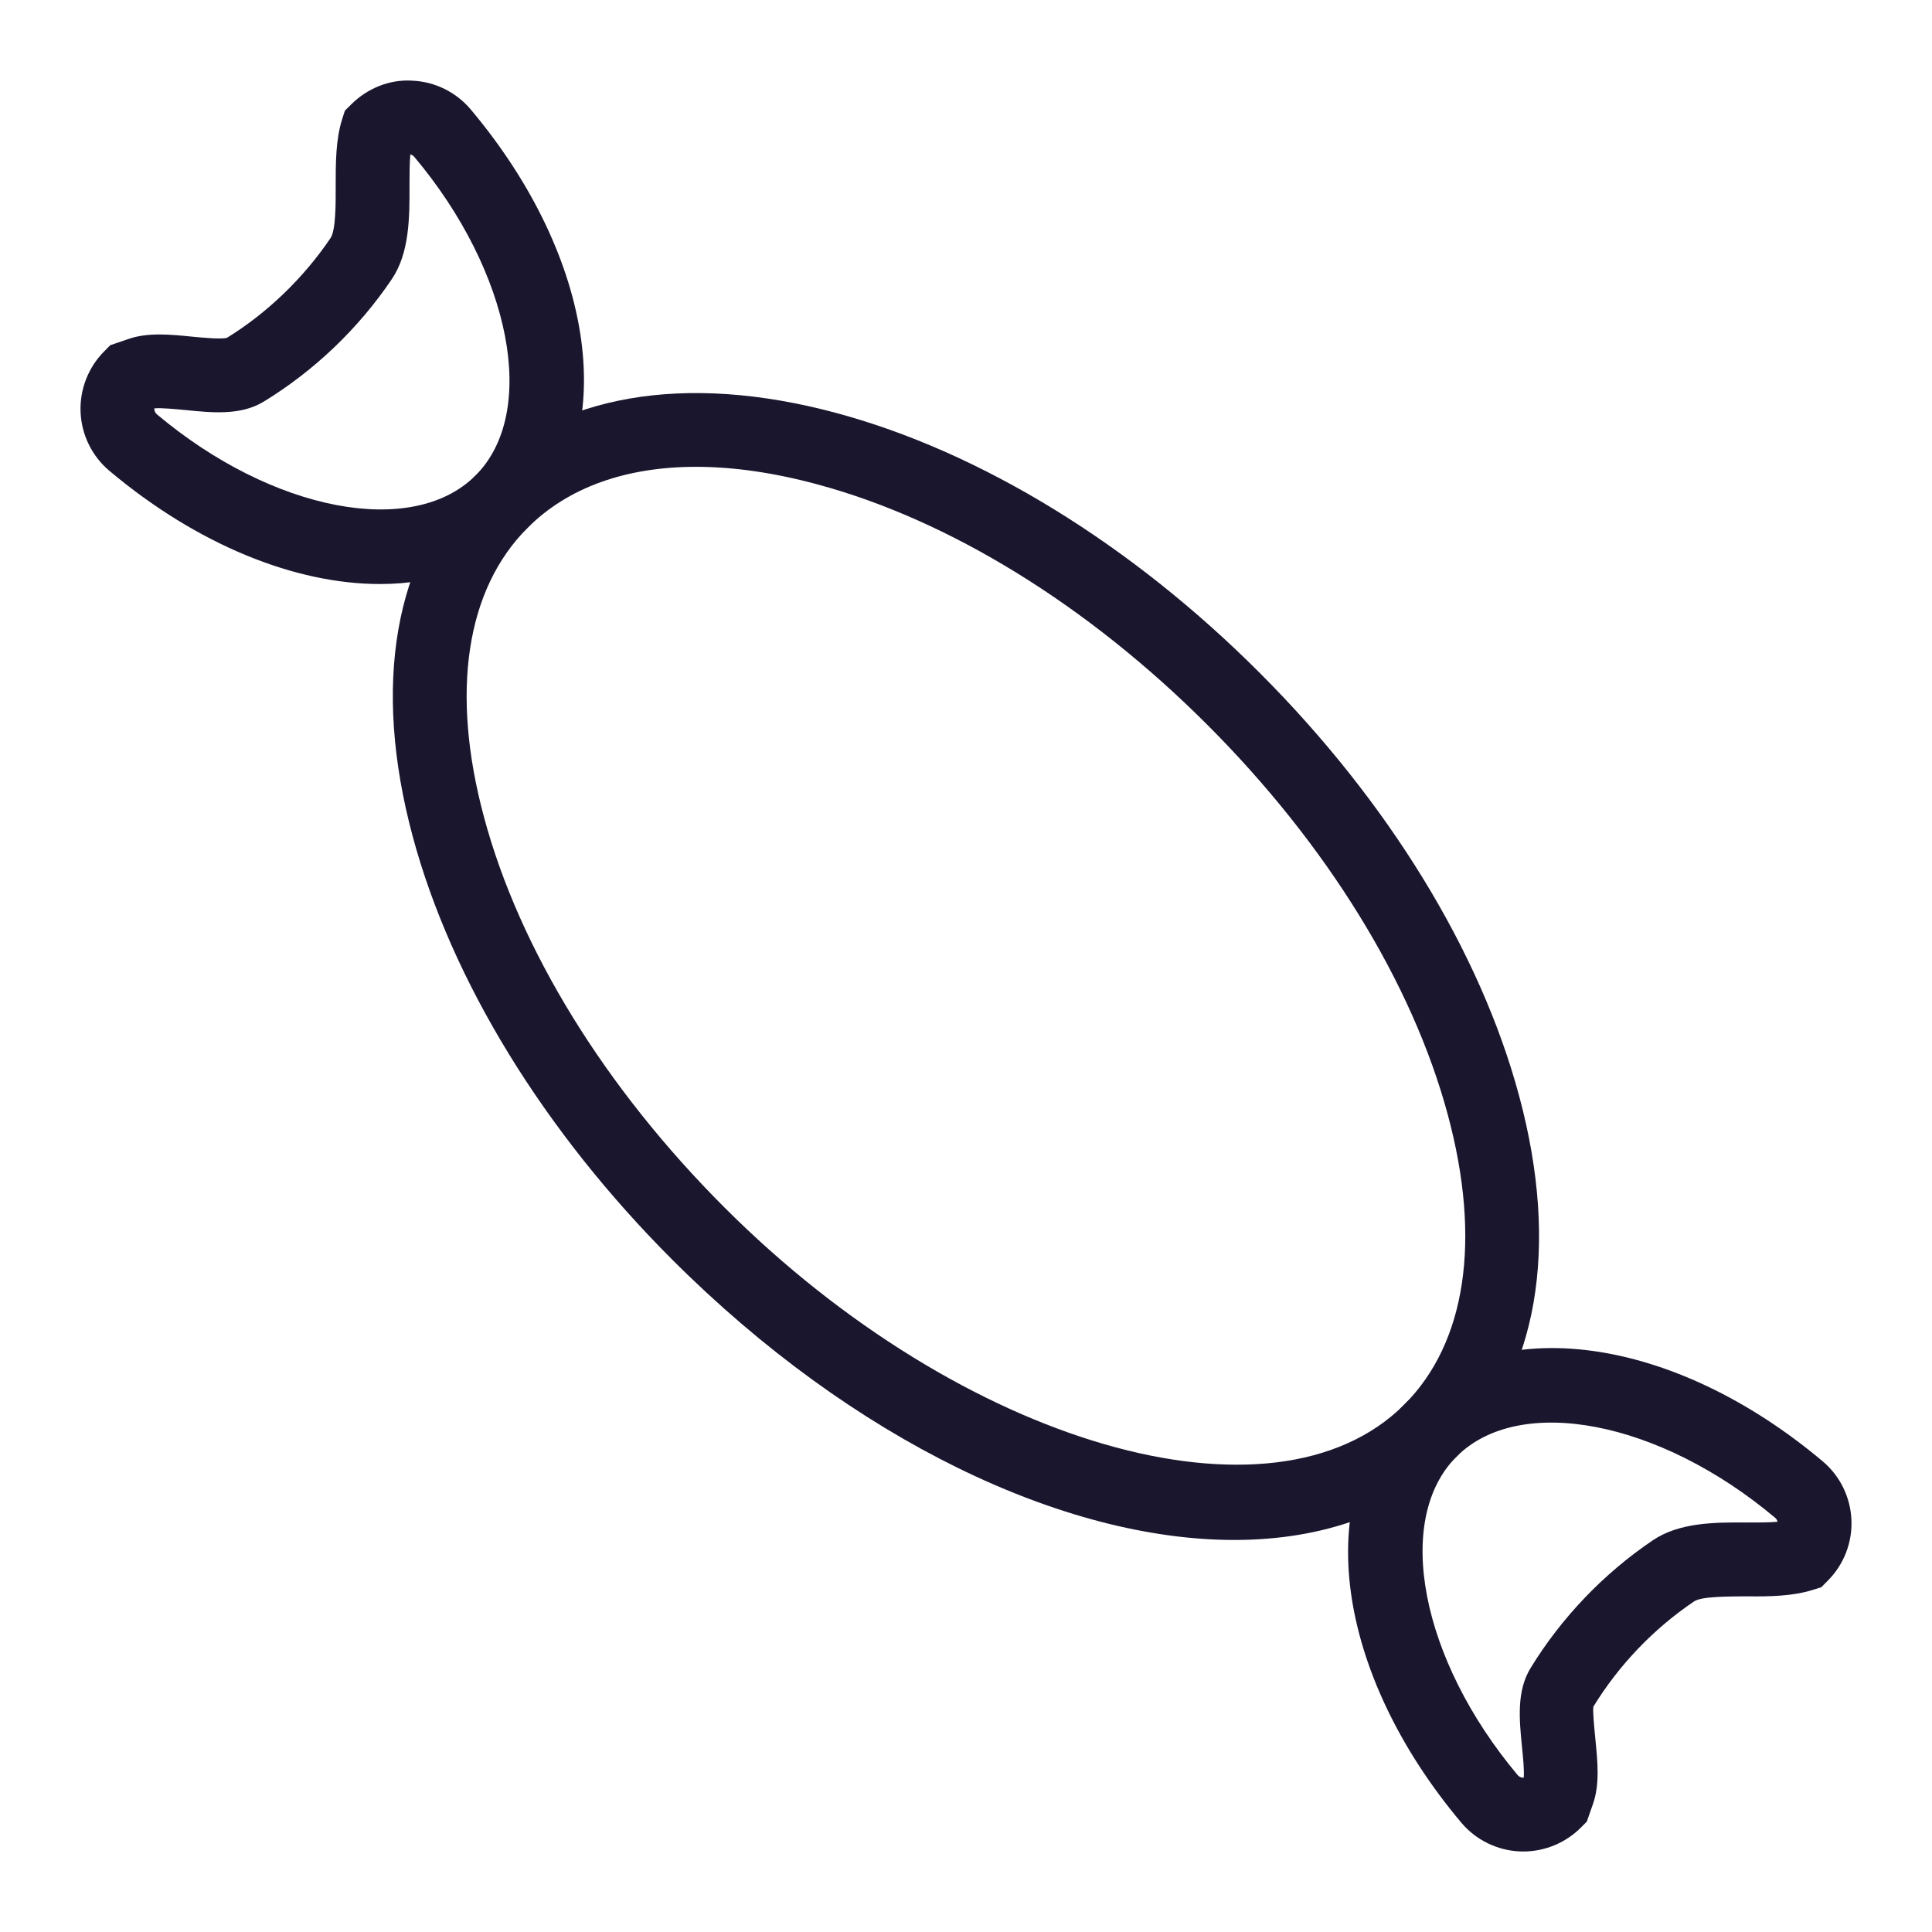
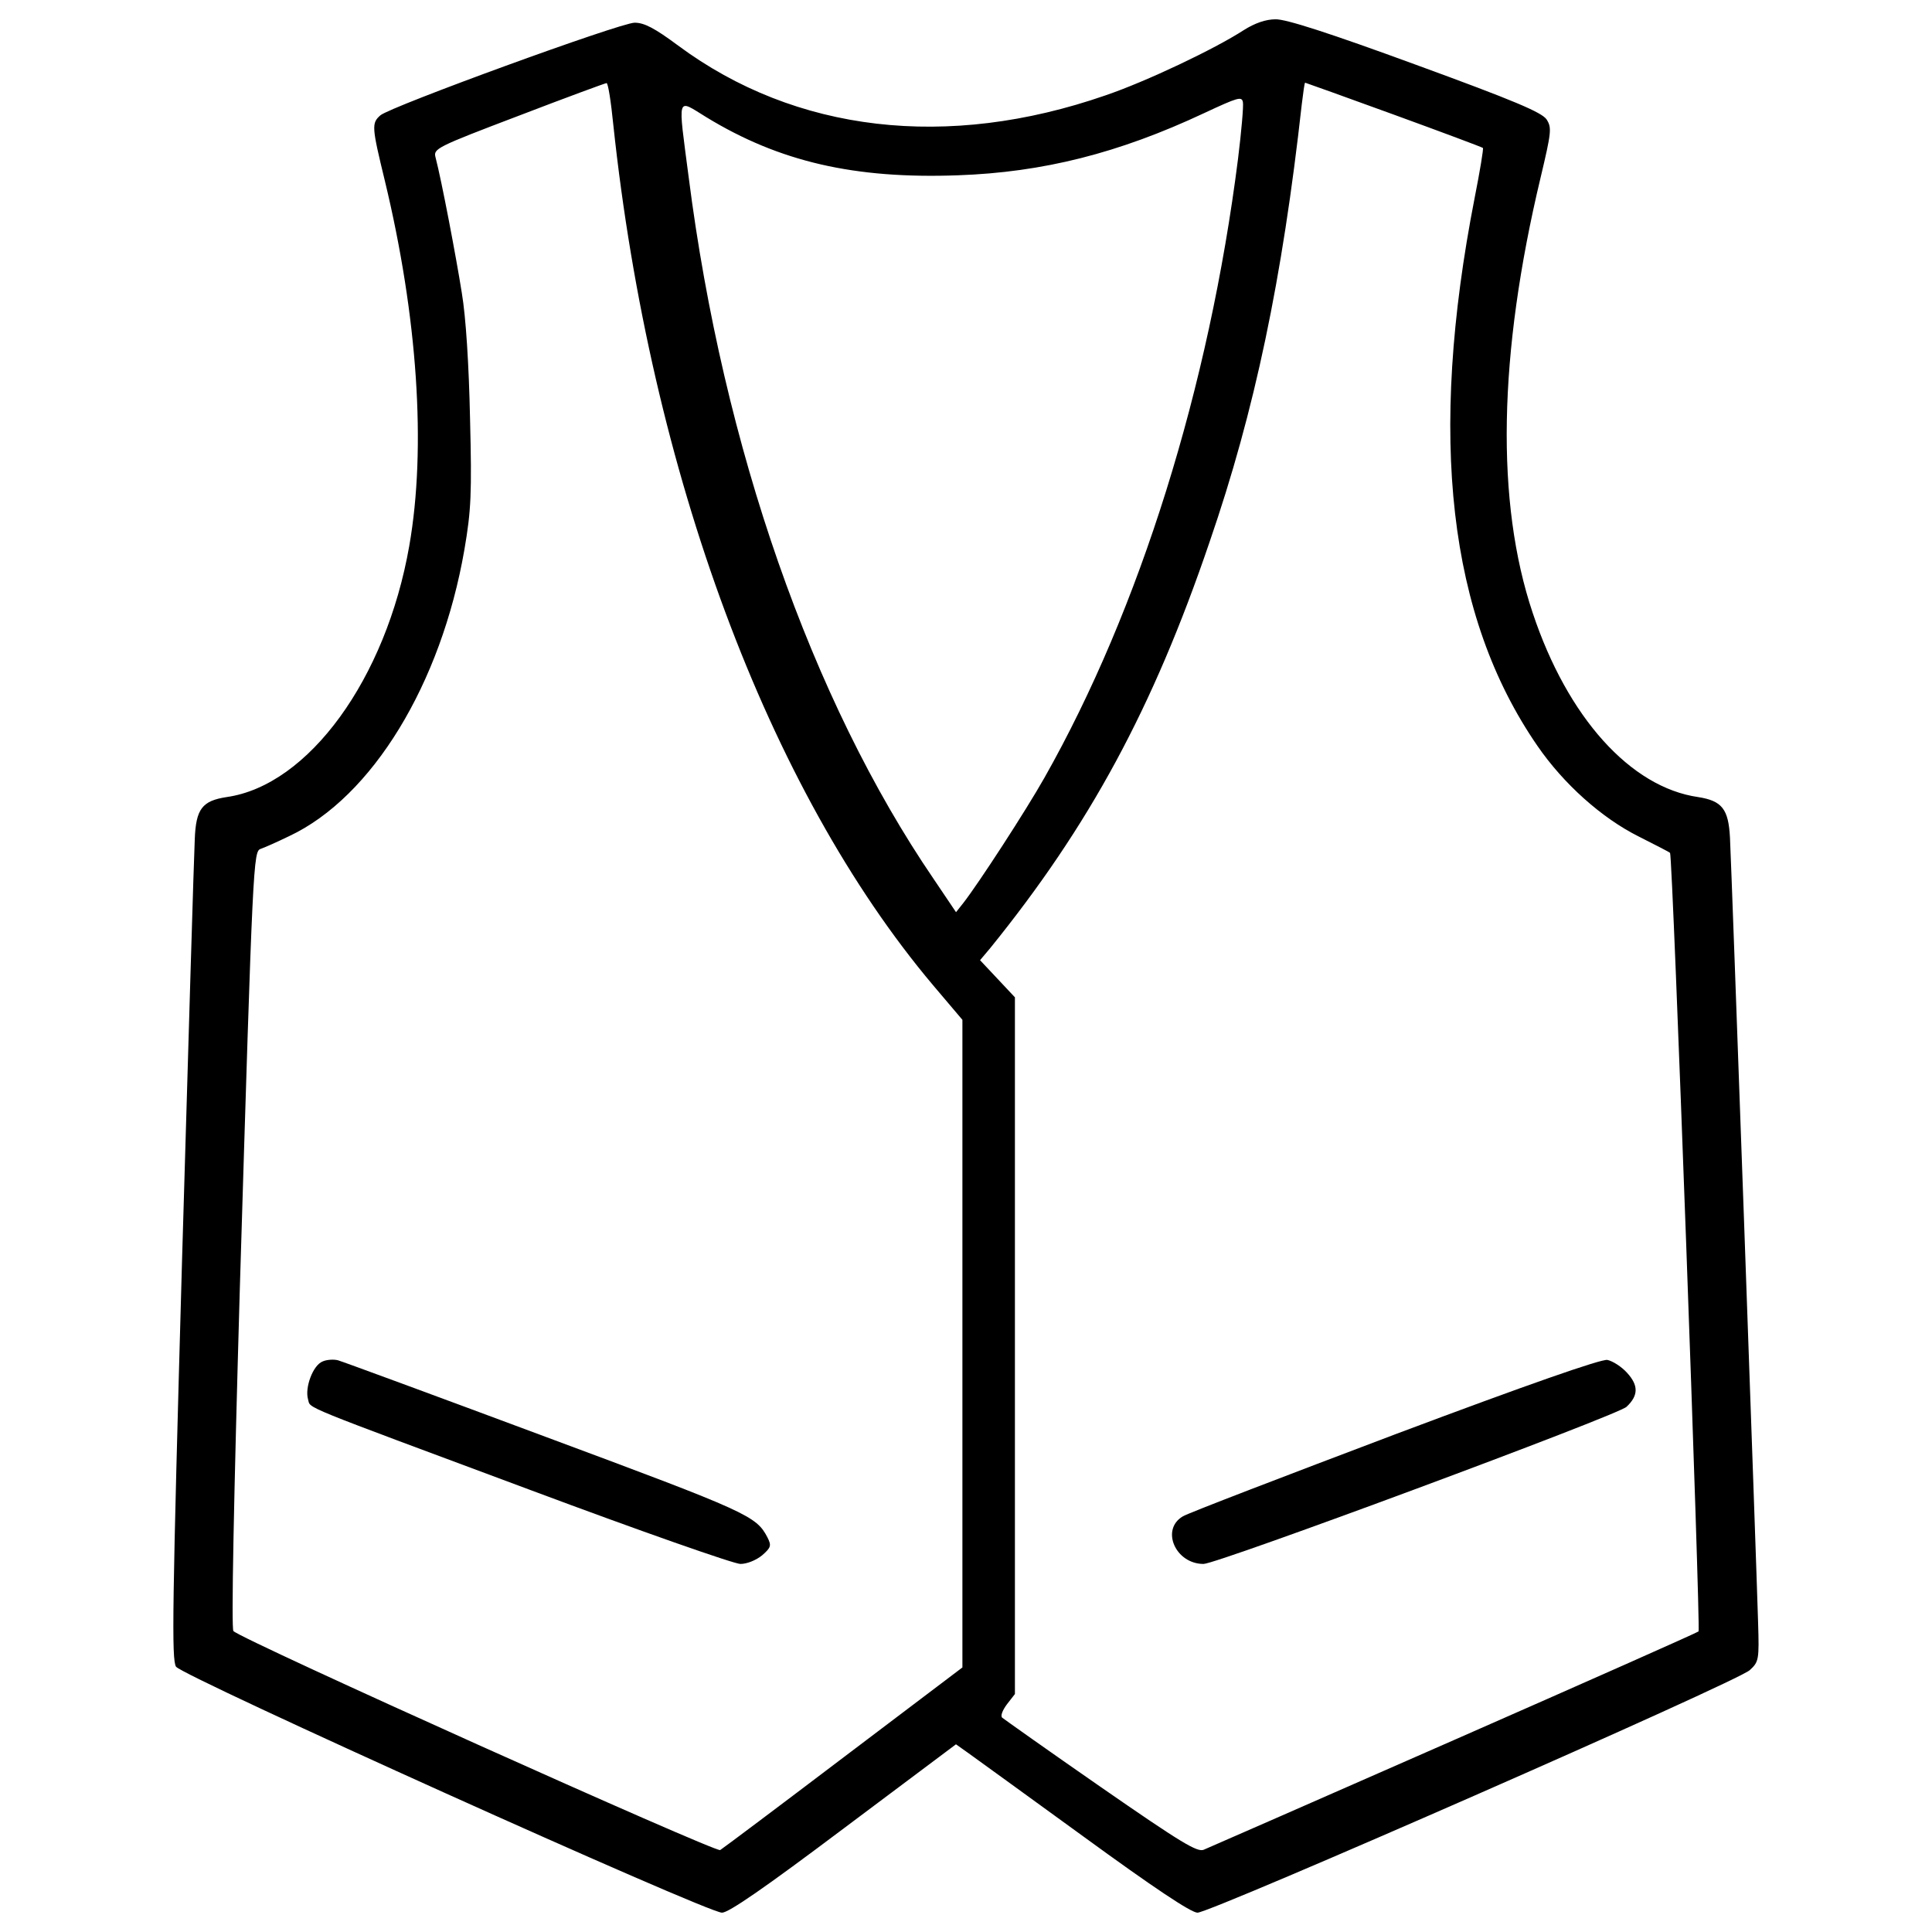
- <svg xmlns="http://www.w3.org/2000/svg" width="24" height="24" viewBox="0 0 24 24" fill="none">
-   <path d="M18.923 23C18.908 23 18.894 23 18.88 22.999C18.599 22.987 18.334 22.857 18.153 22.642C16.59 20.784 16.293 18.599 17.446 17.445C18.598 16.293 20.785 16.59 22.642 18.153C22.857 18.333 22.987 18.598 22.999 18.88C23.012 19.162 22.904 19.438 22.704 19.637L22.625 19.717L22.519 19.75C22.267 19.83 21.972 19.834 21.691 19.83C21.471 19.833 21.14 19.829 21.045 19.893C20.542 20.232 20.11 20.684 19.794 21.2C19.783 21.248 19.806 21.476 19.819 21.612C19.846 21.883 19.874 22.163 19.79 22.405L19.712 22.629L19.637 22.704C19.448 22.893 19.189 23 18.922 23L18.923 23ZM18.094 18.094C17.311 18.876 17.646 20.614 18.854 22.052C18.875 22.076 18.901 22.082 18.919 22.083C18.921 22.083 18.924 22.083 18.928 22.083C18.937 22.004 18.919 21.819 18.907 21.704C18.873 21.362 18.838 21.008 19.013 20.722C19.396 20.095 19.922 19.546 20.532 19.134C20.86 18.912 21.302 18.91 21.692 18.913C21.825 18.913 21.966 18.914 22.081 18.904C22.078 18.888 22.07 18.87 22.052 18.855C20.615 17.646 18.876 17.312 18.094 18.094L18.094 18.094Z" fill="#1A162E" />
-   <path d="M4.72 7.255C3.672 7.255 2.458 6.773 1.358 5.848C1.143 5.667 1.013 5.402 1.001 5.121C0.989 4.839 1.096 4.563 1.296 4.363L1.37 4.288L1.596 4.211C1.838 4.127 2.117 4.155 2.387 4.182C2.523 4.195 2.751 4.217 2.82 4.196C3.316 3.89 3.768 3.458 4.107 2.956C4.171 2.861 4.171 2.53 4.17 2.31C4.17 2.027 4.17 1.735 4.25 1.482L4.284 1.375L4.363 1.297C4.563 1.097 4.84 0.984 5.121 1.002C5.402 1.014 5.666 1.144 5.847 1.359C7.41 3.217 7.708 5.402 6.555 6.555C6.084 7.025 5.442 7.255 4.72 7.255L4.72 7.255ZM1.917 5.073V5.081C1.918 5.099 1.924 5.125 1.948 5.146C3.386 6.355 5.124 6.688 5.907 5.907C6.689 5.125 6.355 3.386 5.146 1.948C5.131 1.93 5.113 1.922 5.097 1.919C5.087 2.035 5.087 2.178 5.087 2.309C5.088 2.699 5.088 3.141 4.867 3.468C4.455 4.079 3.906 4.604 3.278 4.988C2.993 5.163 2.639 5.128 2.297 5.093C2.183 5.083 2 5.064 1.917 5.073L1.917 5.073ZM6.231 6.231H6.235H6.231Z" fill="#1A162E" />
-   <path d="M15.332 19.13C13.22 19.13 10.6 17.896 8.352 15.649C6.755 14.052 5.61 12.185 5.127 10.391C4.621 8.509 4.897 6.917 5.906 5.909C6.914 4.9 8.506 4.624 10.388 5.13C12.182 5.613 14.05 6.759 15.646 8.356C17.243 9.953 18.389 11.82 18.871 13.613C19.378 15.496 19.101 17.088 18.093 18.096C17.393 18.796 16.431 19.13 15.332 19.13H15.332ZM8.648 5.799C7.775 5.799 7.055 6.055 6.554 6.557C5.787 7.323 5.595 8.601 6.013 10.153C6.454 11.794 7.515 13.516 9.001 15.001C11.953 17.953 15.82 19.073 17.445 17.448C18.212 16.681 18.404 15.404 17.986 13.851C17.545 12.211 16.483 10.489 14.998 9.004C13.513 7.518 11.791 6.457 10.15 6.016C9.613 5.871 9.109 5.799 8.648 5.799L8.648 5.799Z" fill="#1A162E" />
+ <svg xmlns="http://www.w3.org/2000/svg" fill="#000000" width="800px" height="800px" viewBox="0 0 1000 1000" version="1.1" enable-background="new 0 0 1000 1000" xml:space="preserve">
+   <g>
+     <g transform="translate(0,511) scale(0.1,-0.1)">
+       <path d="M6437.1,4953.7c-149.5-97-504.6-265.9-716.2-337.7c-817.1-283.4-1603.2-192.2-2210.8,258.1c-120.3,89.3-174.7,118.4-225.2,118.4c-73.8,0-1265.5-434.8-1316-479.4c-46.6-40.7-44.6-60.2,23.3-339.7c168.9-700.7,215.4-1380,126.2-1888.6c-120.3-689-522.1-1240.3-945.3-1300.4c-126.2-19.4-159.2-60.2-165-219.3c-3.9-71.8-33-1053.9-66-2183.6c-50.5-1797.4-54.3-2059.4-31.1-2098.2c34.9-50.5,2746.5-1273.3,2826-1273.3c34.9,0,223.2,130.1,630.8,436.7l580.3,434.8l60.2-42.7c33-23.3,302.8-219.3,599.8-434.8c364.9-265.9,557.1-394,590.1-394c69.9,0,2800.8,1197.6,2859,1255.8c46.6,42.7,48.5,54.3,42.7,244.6c-7.8,277.5-137.8,3916.9-145.6,4064.4c-7.8,147.5-40.8,190.2-165,209.6c-349.4,50.5-675.5,411.5-856,953c-192.1,572.6-178.6,1335.4,40.8,2253.5c56.3,236.8,58.2,258.1,31.1,300.9c-25.3,36.9-166.9,97-677.4,283.4c-444.5,163-673.5,236.8-725.9,234.9C6551.7,5010,6495.4,4990.6,6437.1,4953.7z M3174.4,4464.5C3366.5,2663.3,3976,1023.2,4830,10l151.4-178.6v-1675.1v-1677l-613.3-463.9c-337.7-256.2-625-471.6-640.5-481.3c-23.3-13.6-2472.8,1086.9-2519.4,1133.5c-11.7,9.7,1.9,685.2,33,1768.3c67.9,2239.9,69.9,2267,108.7,2280.6c17.5,5.8,83.5,34.9,147.5,66c429,201.9,786.1,788,906.4,1482.9c34.9,203.8,38.8,289.2,29.1,679.3c-5.8,275.6-21.4,524.1-42.7,650.2c-29.1,184.4-104.8,582.3-135.9,700.7c-11.7,44.6,1.9,52.4,430.9,215.4c242.6,93.2,448.4,168.9,454.2,168.9C3147.2,4681.9,3162.7,4582.9,3174.4,4464.5z M7213.5,4517c250.4-91.2,458.1-168.9,462-172.7c3.9-3.9-15.5-120.3-42.7-258.2c-242.6-1242.2-135.9-2168.1,324.2-2835.7c135.9-198,333.8-374.6,524.1-469.7c87.3-44.6,161.1-81.5,163.1-85.4c13.6-13.6,159.1-4019.8,147.5-4029.5c-9.7-7.8-578.4-260.1-1267.5-562.9s-1269.4-557-1292.7-566.7c-33-15.6-116.5,34.9-533.8,324.1c-271.7,188.3-500.8,351.3-510.5,359.1c-9.7,9.7,2,38.8,25.2,69.9l40.8,52.4v1803.2V-52.1L5163.9,43l-91.2,97.1l52.4,62.1c512.4,632.8,842.4,1240.3,1135.5,2102.1c234.8,681.3,376.6,1360.6,477.5,2267c7.8,60.2,13.6,110.6,17.5,110.6C6757.4,4681.9,6963.1,4608.2,7213.5,4517z M6408,4287.9c-149.4-1182.1-508.5-2331.1-1001.5-3202.6c-95.1-168.9-343.5-551.2-421.2-650.2l-36.9-46.6L4832,561.3c-630.8,923.9-1088.9,2232.1-1267.4,3631.6c-56.3,432.8-64.1,405.7,91.2,310.6c378.5-231,766.7-320.3,1302.4-300.8c440.6,15.5,832.7,114.5,1275.2,322.2c174.7,81.5,194.1,87.3,199.9,56.3C6437.1,4561.6,6425.5,4429.6,6408,4287.9z" />
+       <path d="M1670.1-1936.8c-50.5-19.4-93.2-135.9-75.7-196c15.5-50.5-67.9-15.5,1156.8-471.7c560.9-209.6,1048.1-380.4,1081.1-380.4c34.9,0,81.5,19.4,112.6,44.7c46.6,40.8,48.5,50.5,27.2,93.1c-58.2,110.7-99,130.1-1143.2,518.3c-572.6,213.5-1057.8,392.1-1079.2,397.9C1728.4-1925.1,1691.5-1927.1,1670.1-1936.8z" />
+       <path d="M7223.2-2313.3c-574.5-217.4-1071.4-407.6-1100.5-425.1c-116.4-67.9-38.8-246.5,106.8-246.5c71.8,0,2146.7,770.6,2189.4,813.3c62.1,58.2,62.1,110.6,3.9,174.7c-29.1,33-75.7,62.1-102.9,67.9C8288.8-1923.2,7910.4-2055.2,7223.2-2313.3z" />
+     </g>
+   </g>
</svg>
